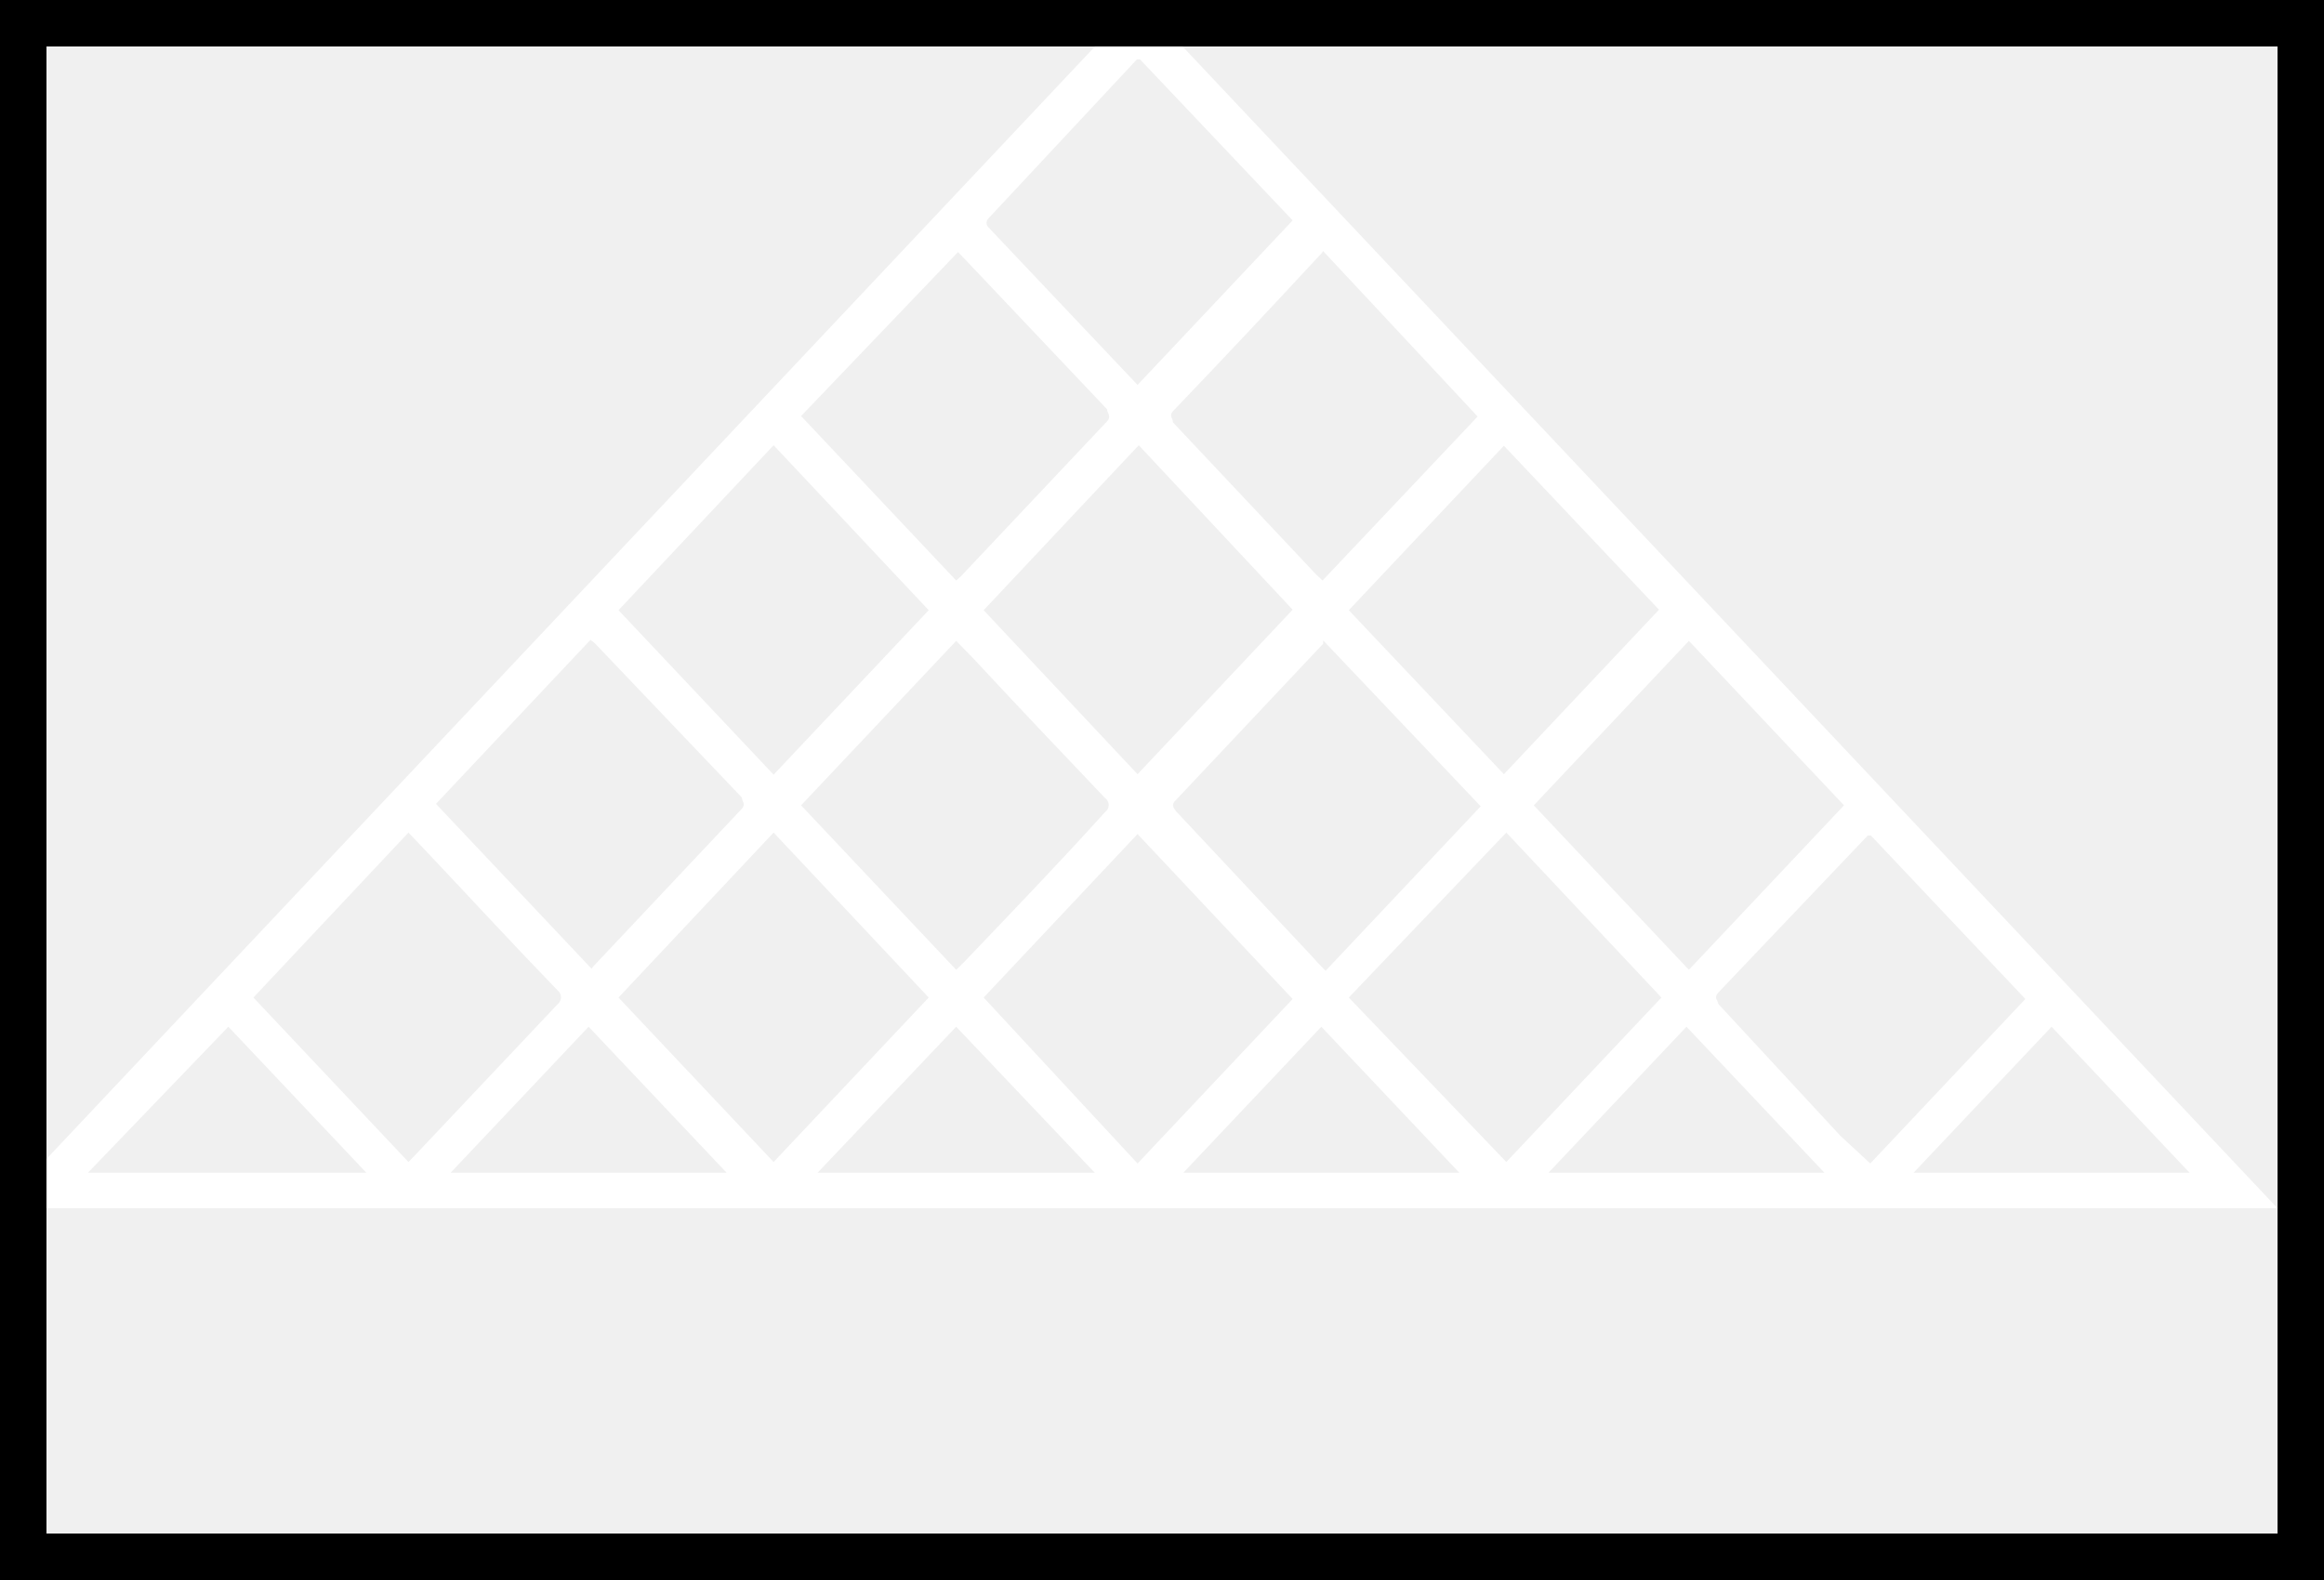
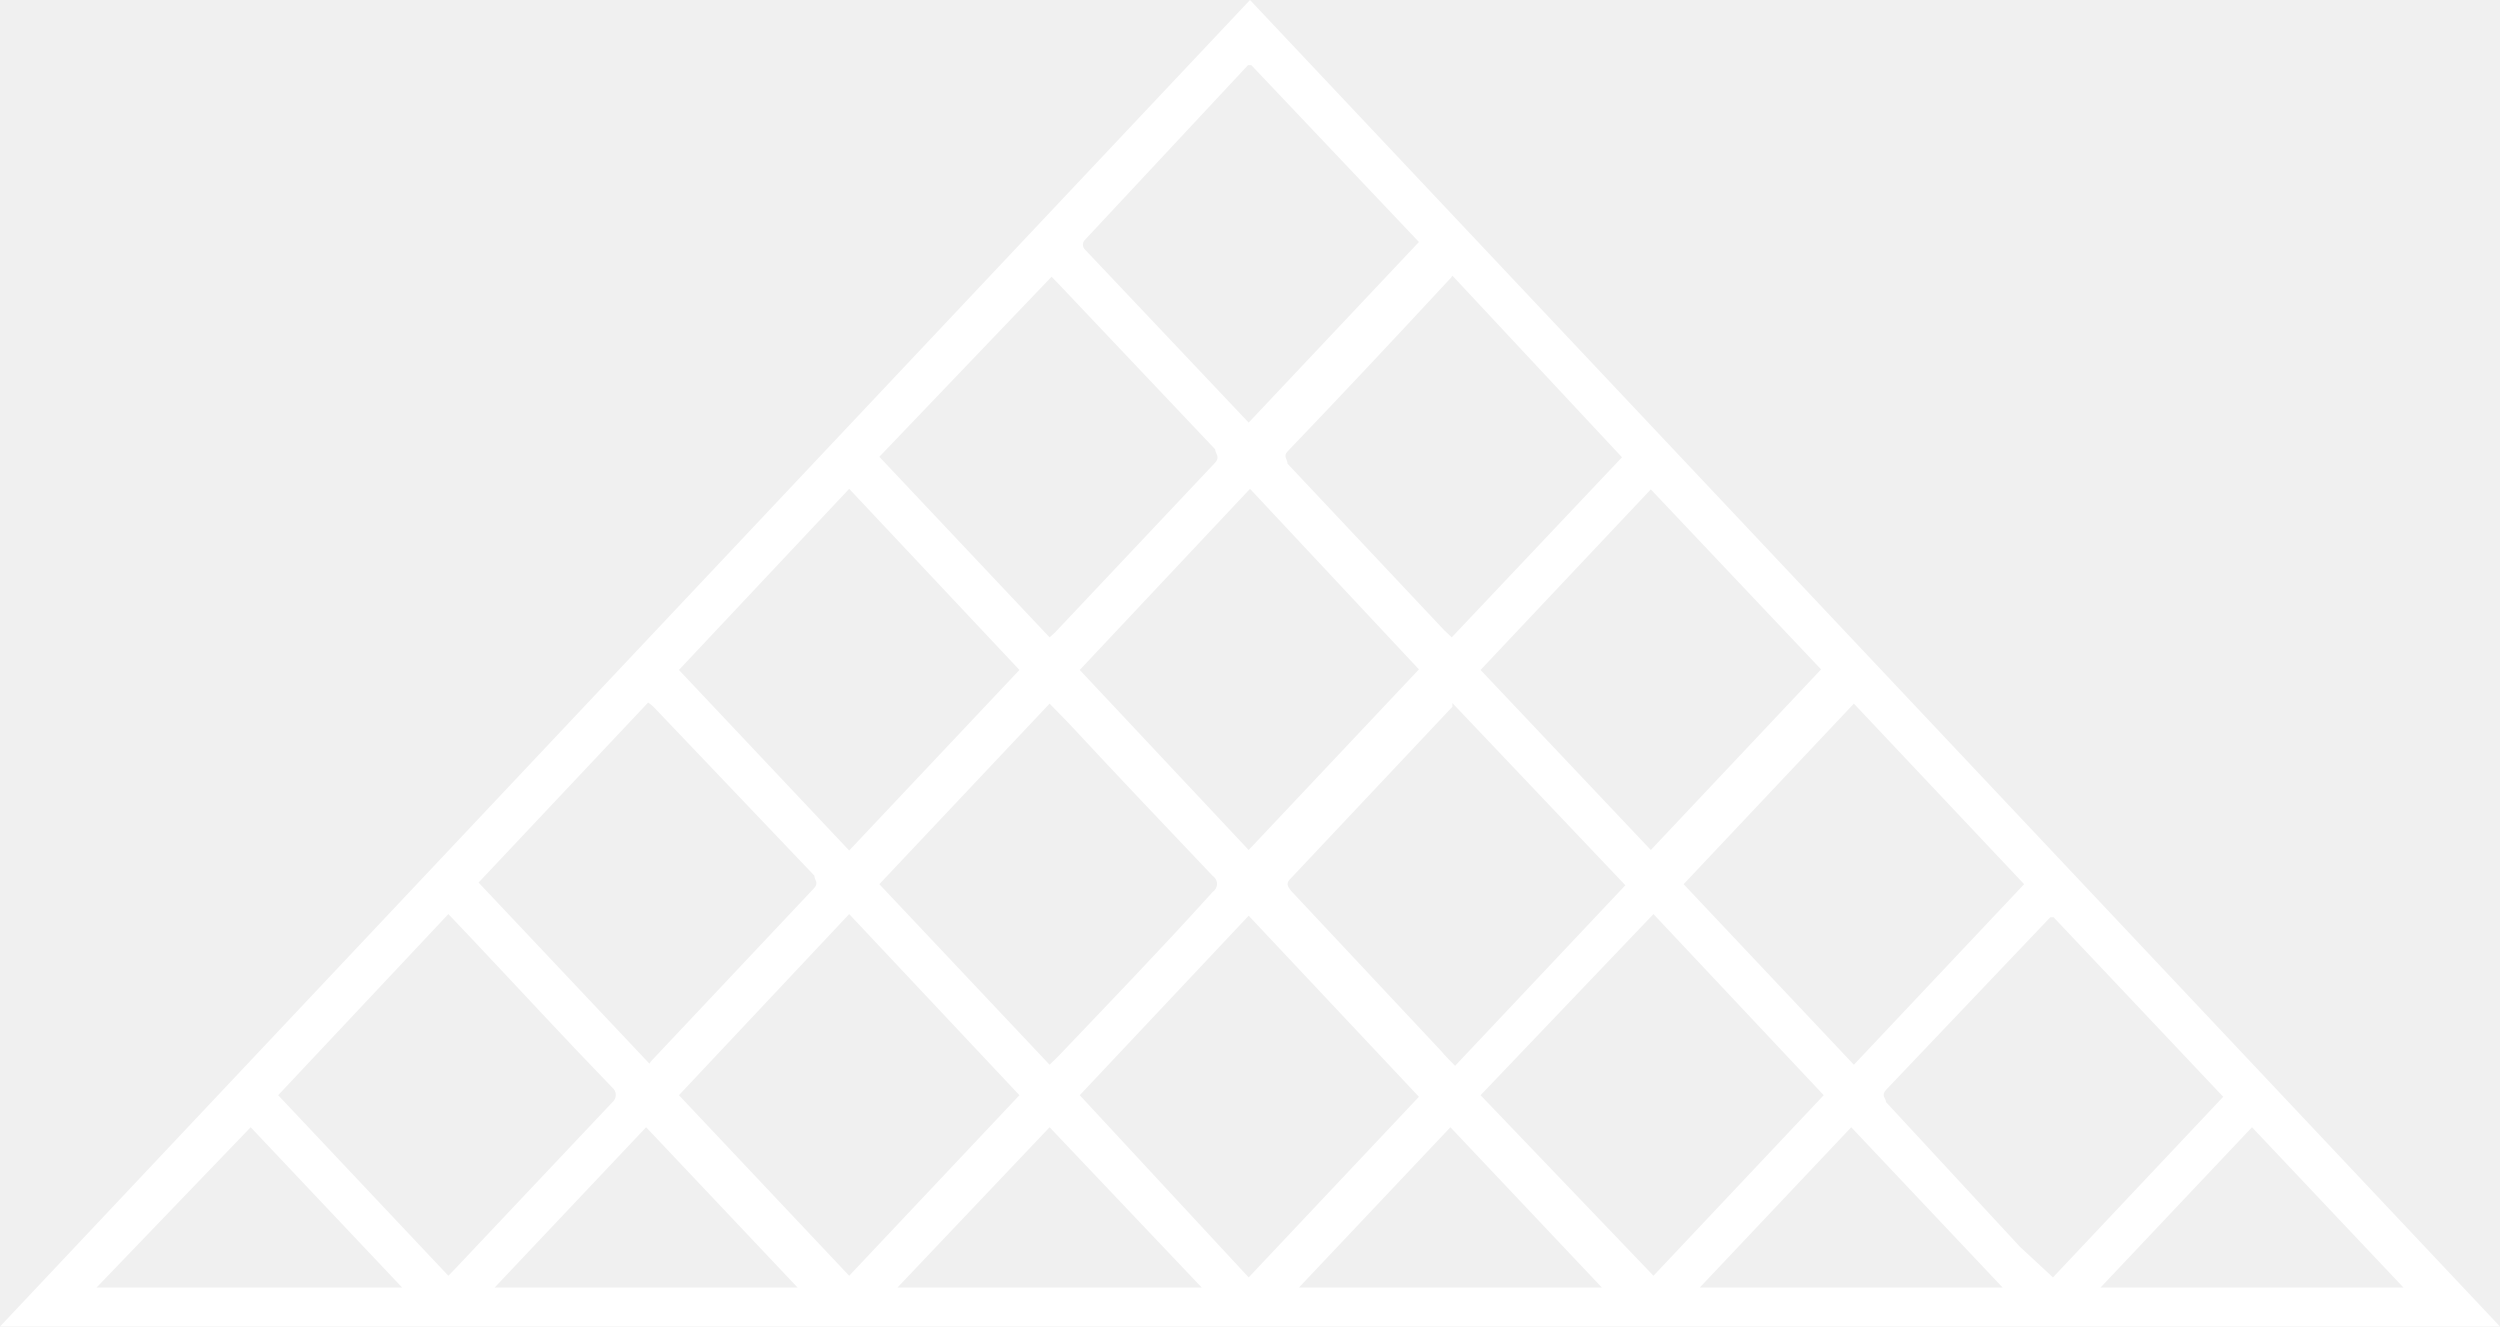
- <svg xmlns="http://www.w3.org/2000/svg" width="50" height="34" viewBox="0 0 50 34" fill="none">
+ <svg xmlns="http://www.w3.org/2000/svg" width="49" height="26" viewBox="0 0 49 26" fill="none">
  <path d="M49 26H0L24.5 0L49 26ZM13.307 13.131L16.644 16.67L19.981 13.131L16.644 9.581L13.307 13.131ZM16.644 25.005L19.981 21.466L16.644 17.916L13.307 21.466L16.644 25.005ZM32.408 25.005L35.745 21.466L32.408 17.916L29.019 21.466L32.408 25.005ZM28.467 5.403C28.447 5.438 28.421 5.469 28.389 5.497C27.351 6.618 26.3 7.738 25.236 8.848C25.144 8.942 25.236 9.005 25.236 9.089L28.31 12.356L28.454 12.492L31.791 8.963L28.467 5.403ZM8.788 25.005L8.92 24.869L11.994 21.613C12.043 21.572 12.07 21.517 12.07 21.461C12.07 21.404 12.043 21.35 11.994 21.309C11.061 20.346 10.155 19.361 9.235 18.387L8.788 17.916L5.452 21.466L8.788 25.005ZM17.235 8.953L20.572 12.492L20.677 12.398L23.817 9.068C23.922 8.953 23.817 8.89 23.817 8.806L20.743 5.56L20.611 5.424L17.235 8.953ZM17.235 17.33L20.572 20.869L20.743 20.702C21.741 19.654 22.753 18.607 23.764 17.487C23.793 17.466 23.815 17.441 23.831 17.413C23.846 17.385 23.854 17.355 23.854 17.325C23.854 17.294 23.846 17.264 23.831 17.236C23.815 17.208 23.793 17.183 23.764 17.162C22.819 16.168 21.873 15.173 20.94 14.168L20.572 13.791L17.235 17.33ZM32.999 17.33L36.336 20.869L39.673 17.33L36.336 13.791L32.999 17.33ZM28.467 13.78V13.853L25.301 17.215C25.196 17.309 25.236 17.372 25.301 17.456L28.244 20.597C28.323 20.691 28.415 20.785 28.52 20.89L31.857 17.351L28.467 13.78ZM12.729 20.848C12.745 20.817 12.768 20.789 12.795 20.764L15.961 17.403C16.053 17.298 15.961 17.246 15.961 17.162L12.848 13.895C12.807 13.848 12.758 13.806 12.703 13.77L9.38 17.298L12.729 20.848ZM32.356 16.66L35.693 13.12L32.356 9.592L29.019 13.131L32.356 16.66ZM24.474 8.283L27.811 4.743L24.526 1.277H24.461L21.255 4.712C21.235 4.737 21.225 4.766 21.225 4.796C21.225 4.825 21.235 4.854 21.255 4.88L24.474 8.283ZM24.474 16.66L27.811 13.12L24.5 9.581L21.163 13.131L24.474 16.66ZM24.474 25.037L27.811 21.497L24.474 17.948L21.163 21.466L24.474 25.037ZM40.238 25.037L43.575 21.497L40.251 17.979H40.185L36.967 21.361C36.862 21.476 36.967 21.529 36.967 21.602L39.594 24.44L40.238 25.037ZM1.892 25.236H7.882L4.913 22.094L1.892 25.236ZM41.17 25.236H47.108L44.139 22.094L41.17 25.236ZM23.554 25.236L20.572 22.094L17.59 25.236H23.554ZM33.315 25.236H39.252L36.284 22.094L33.315 25.236ZM31.397 25.236L28.428 22.094L25.459 25.236H31.397ZM15.633 25.236L12.664 22.094L9.695 25.236H15.633Z" fill="white" />
-   <path d="M0.5 0.5H49.5V33.5H0.5V0.5Z" stroke="black" />
</svg>
